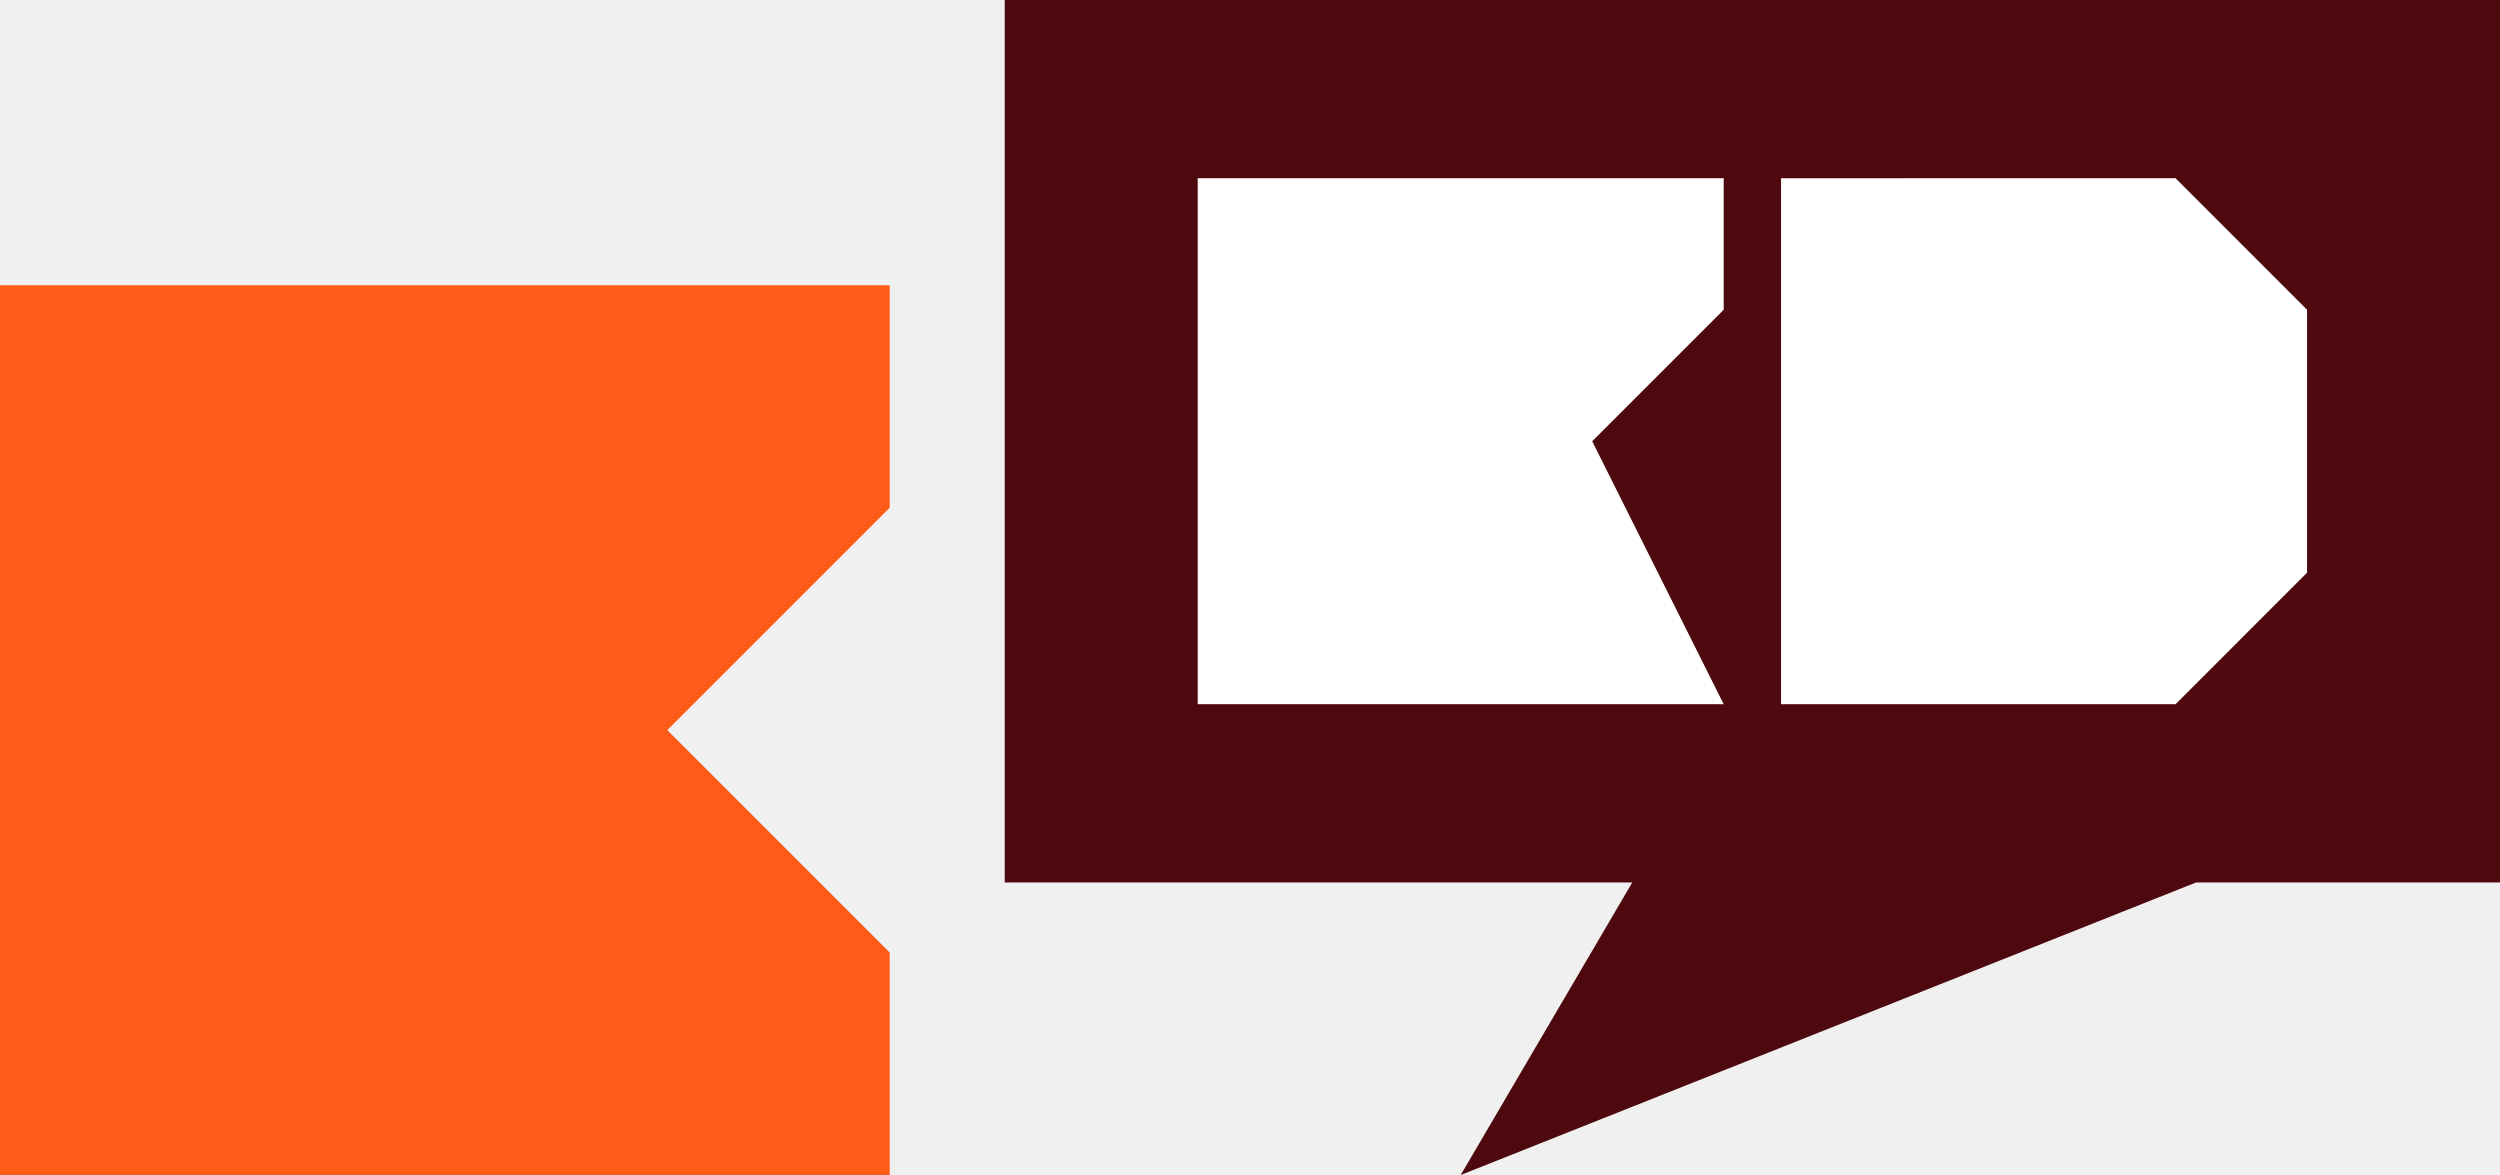
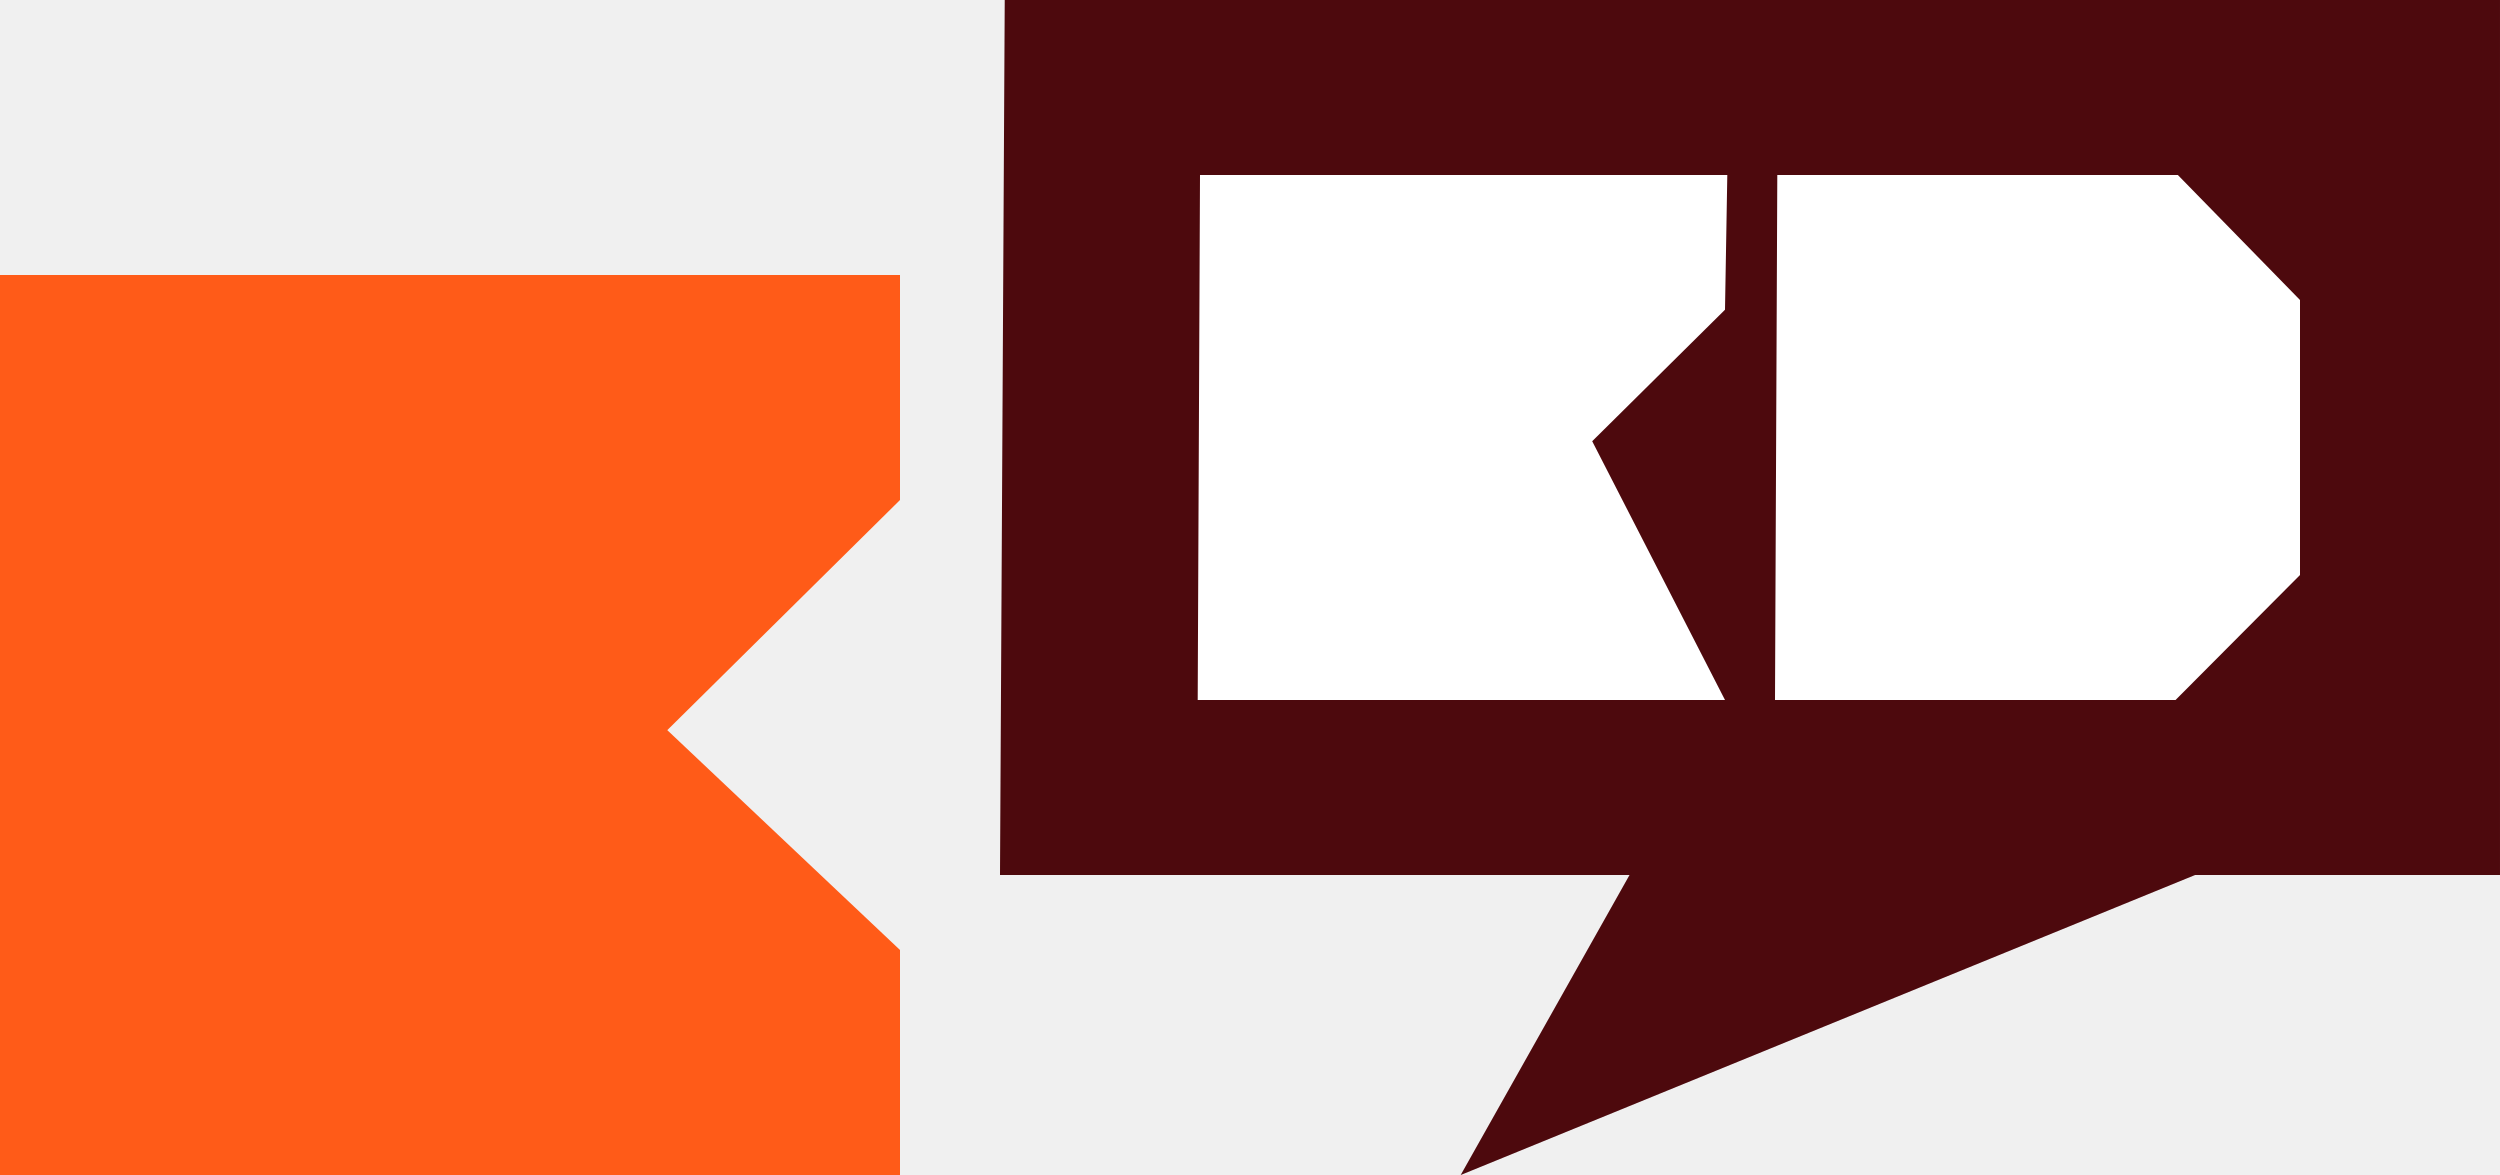
<svg xmlns="http://www.w3.org/2000/svg" width="100%" height="100%" viewBox="0 0 100 47" version="1.1" xml:space="preserve" style="fill-rule:evenodd;clip-rule:evenodd;stroke-linejoin:round;stroke-miterlimit:2;">
  <g transform="matrix(0.0650077,0,0,0.0650077,-20.7374,-142.267)">
-     <path d="M866.455,2774.59L866.455,2911.45L319,2911.45L319,2364L866.455,2364L866.455,2500.86L729.591,2637.73L866.455,2774.59Z" style="fill:rgb(255,91,24);" />
+     <path d="M872.78,2773.01L872.78,2911.45L319,2911.45L319,2357.68L872.78,2357.68L872.78,2496.12L729.591,2637.73L872.78,2773.01Z" style="fill:rgb(255,91,24);" />
  </g>
  <g transform="matrix(1,0,0,1,-5.68434e-14,0.031983)">
    <g transform="matrix(0.980499,0,0,0.980499,-256.902,-255.942)">
-       <path d="M328.601,297L303,297L303,261L364,261L364,297L351.601,297L321.601,308.935L328.601,297Z" style="fill:rgb(77,9,13);" />
+       <path d="M328.489,296.696L302.807,296.696L303,261L364,261L364,296.696L351.562,296.696L321.601,308.935L328.489,296.696Z" style="fill:rgb(77,9,13);" />
    </g>
    <g transform="matrix(0.038432,0,0,0.038432,35.6482,-83.7563)">
-       <path d="M729.591,2637.73L866.455,2911.45L319,2911.45L319,2364L866.455,2364L866.455,2500.86L729.591,2637.73Z" style="fill:white;" />
+       <path d="M729.591,2637.73L867.813,2907.06L319,2907.06L321.394,2360.64L870.207,2360.64L867.813,2500.86L729.591,2637.73Z" style="fill:white;" />
    </g>
    <g transform="matrix(0.038432,0,0,0.038432,58.9818,-73.2364)">
-       <path d="M866.455,2500.86L729.591,2637.73L319,2637.71L319,2090.29L729.591,2090.27L866.455,2227.14L866.455,2500.86Z" style="fill:white;" />
+       <path d="M859.133,2503.24L729.591,2633.34L312.713,2633.32L315.107,2086.93L731.985,2086.91L859.133,2217.02L859.133,2503.24Z" style="fill:white;" />
    </g>
  </g>
</svg>
